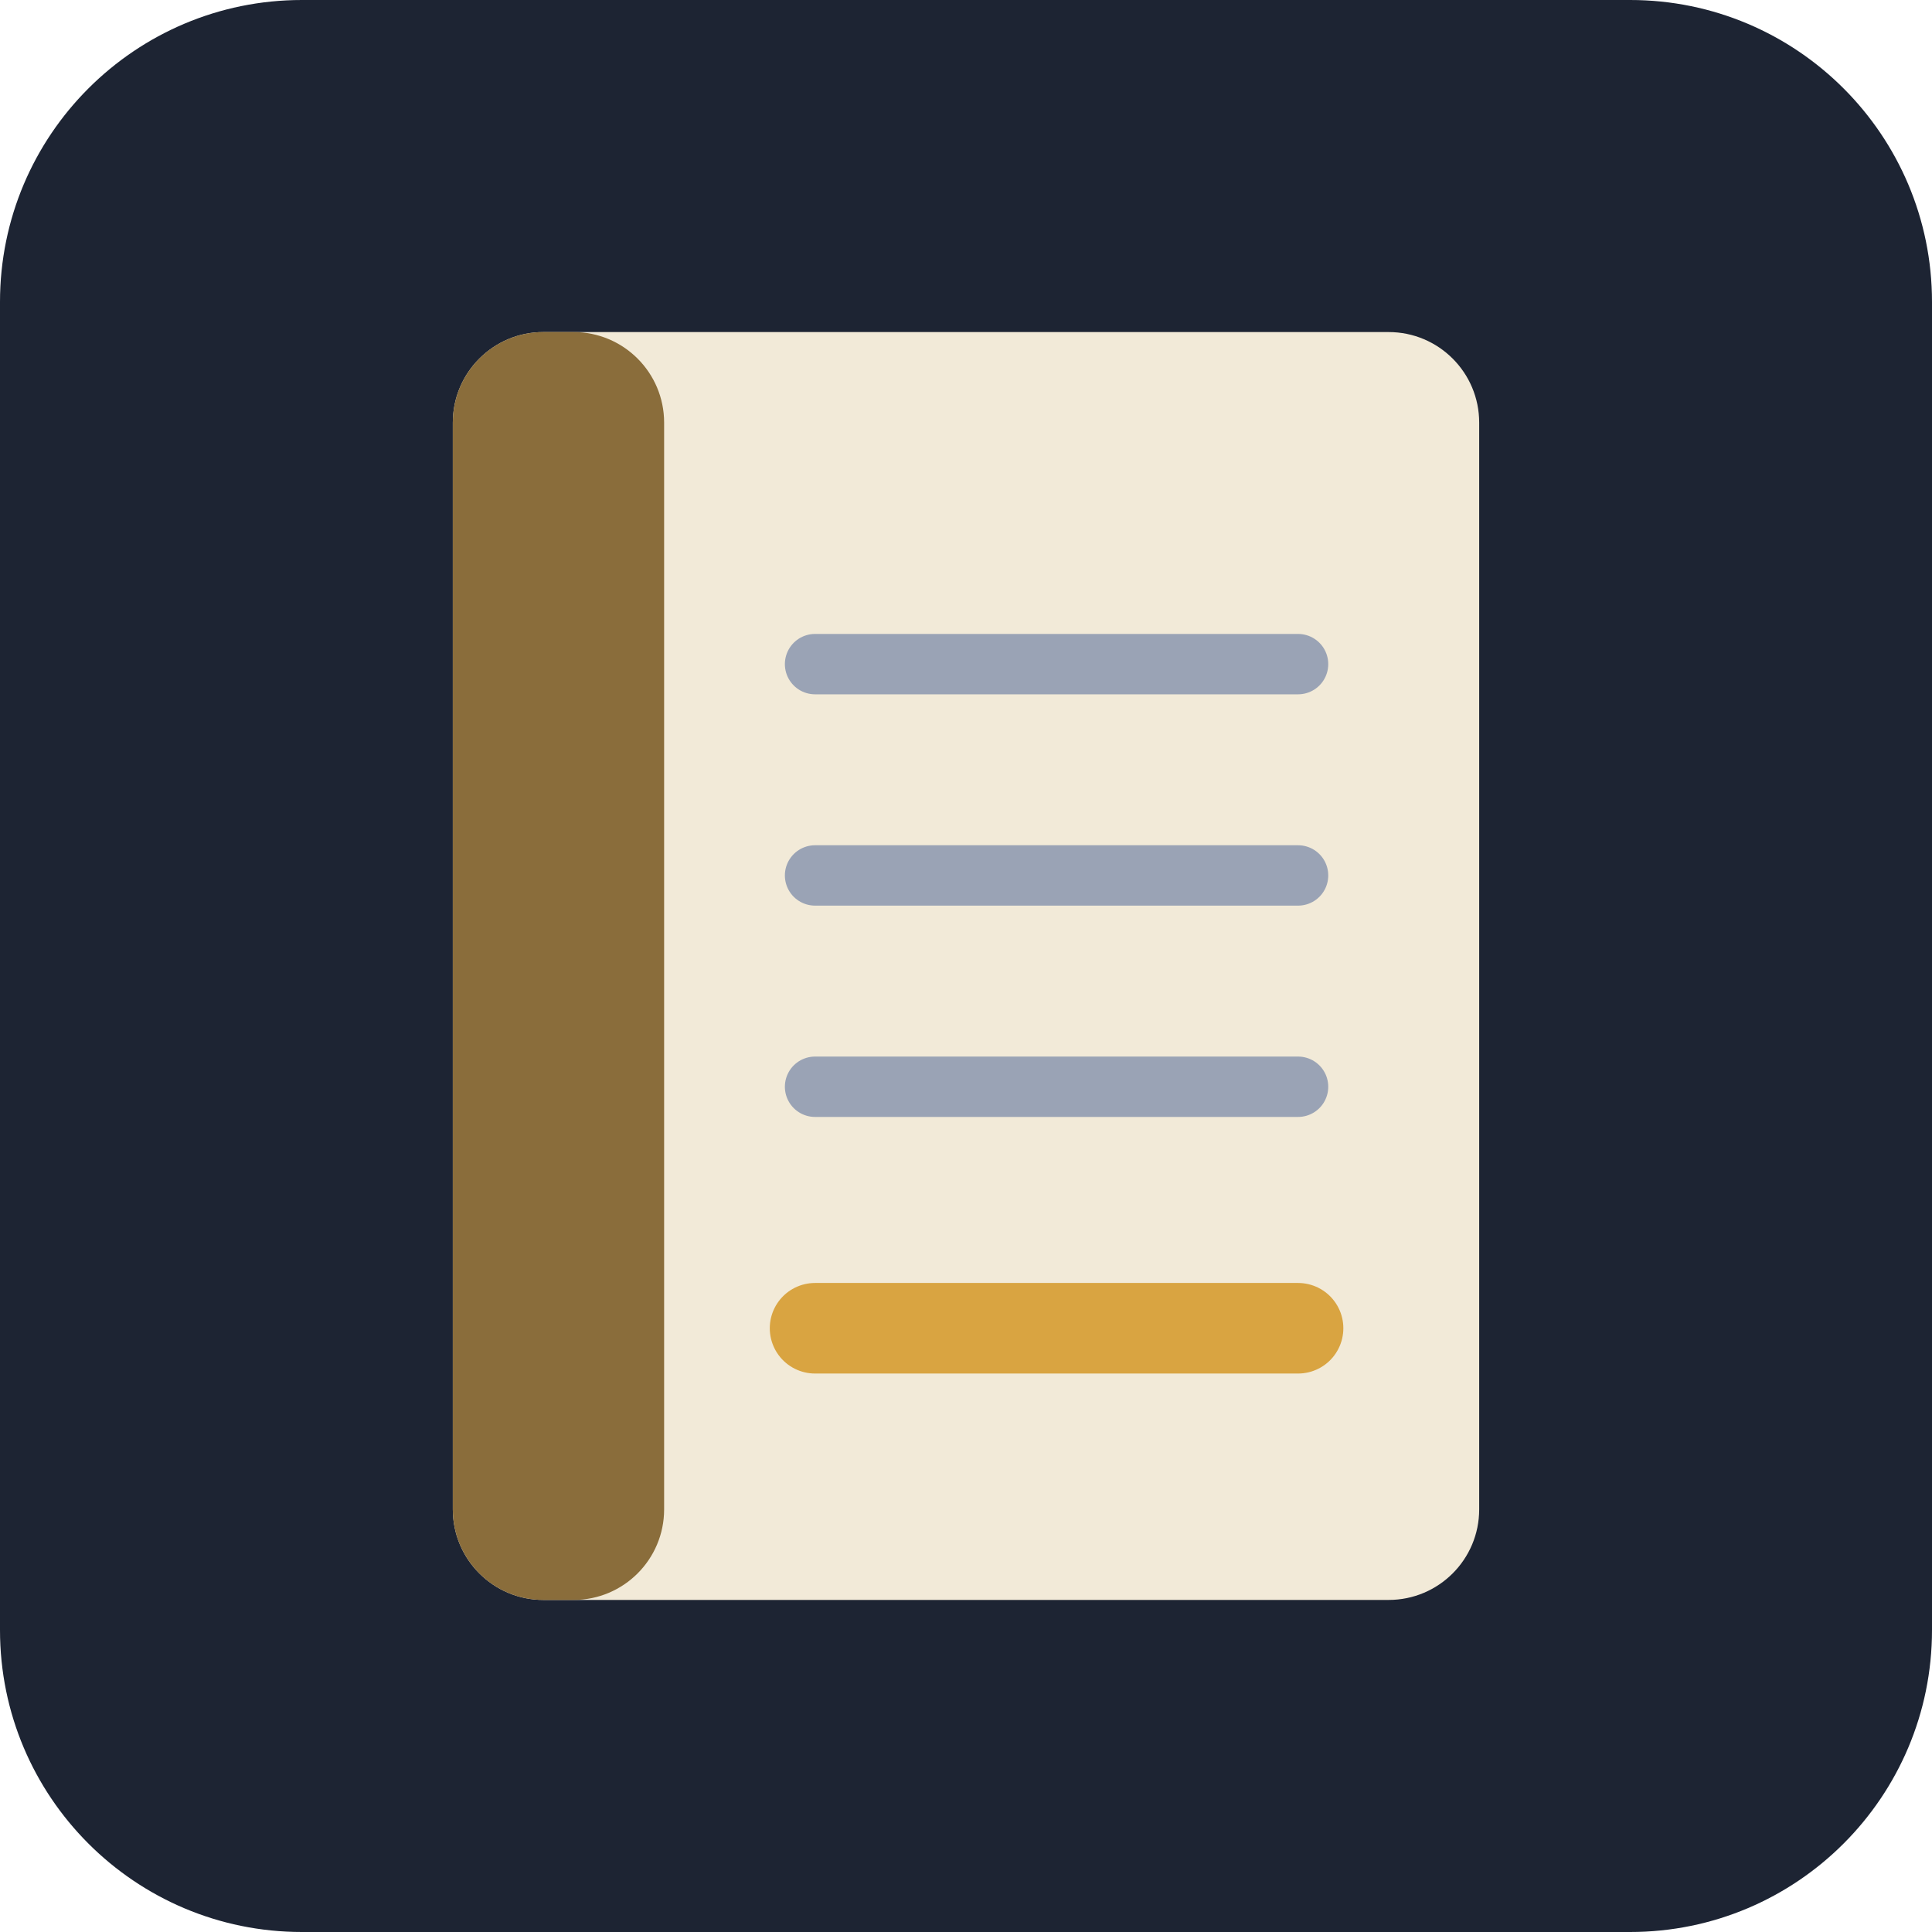
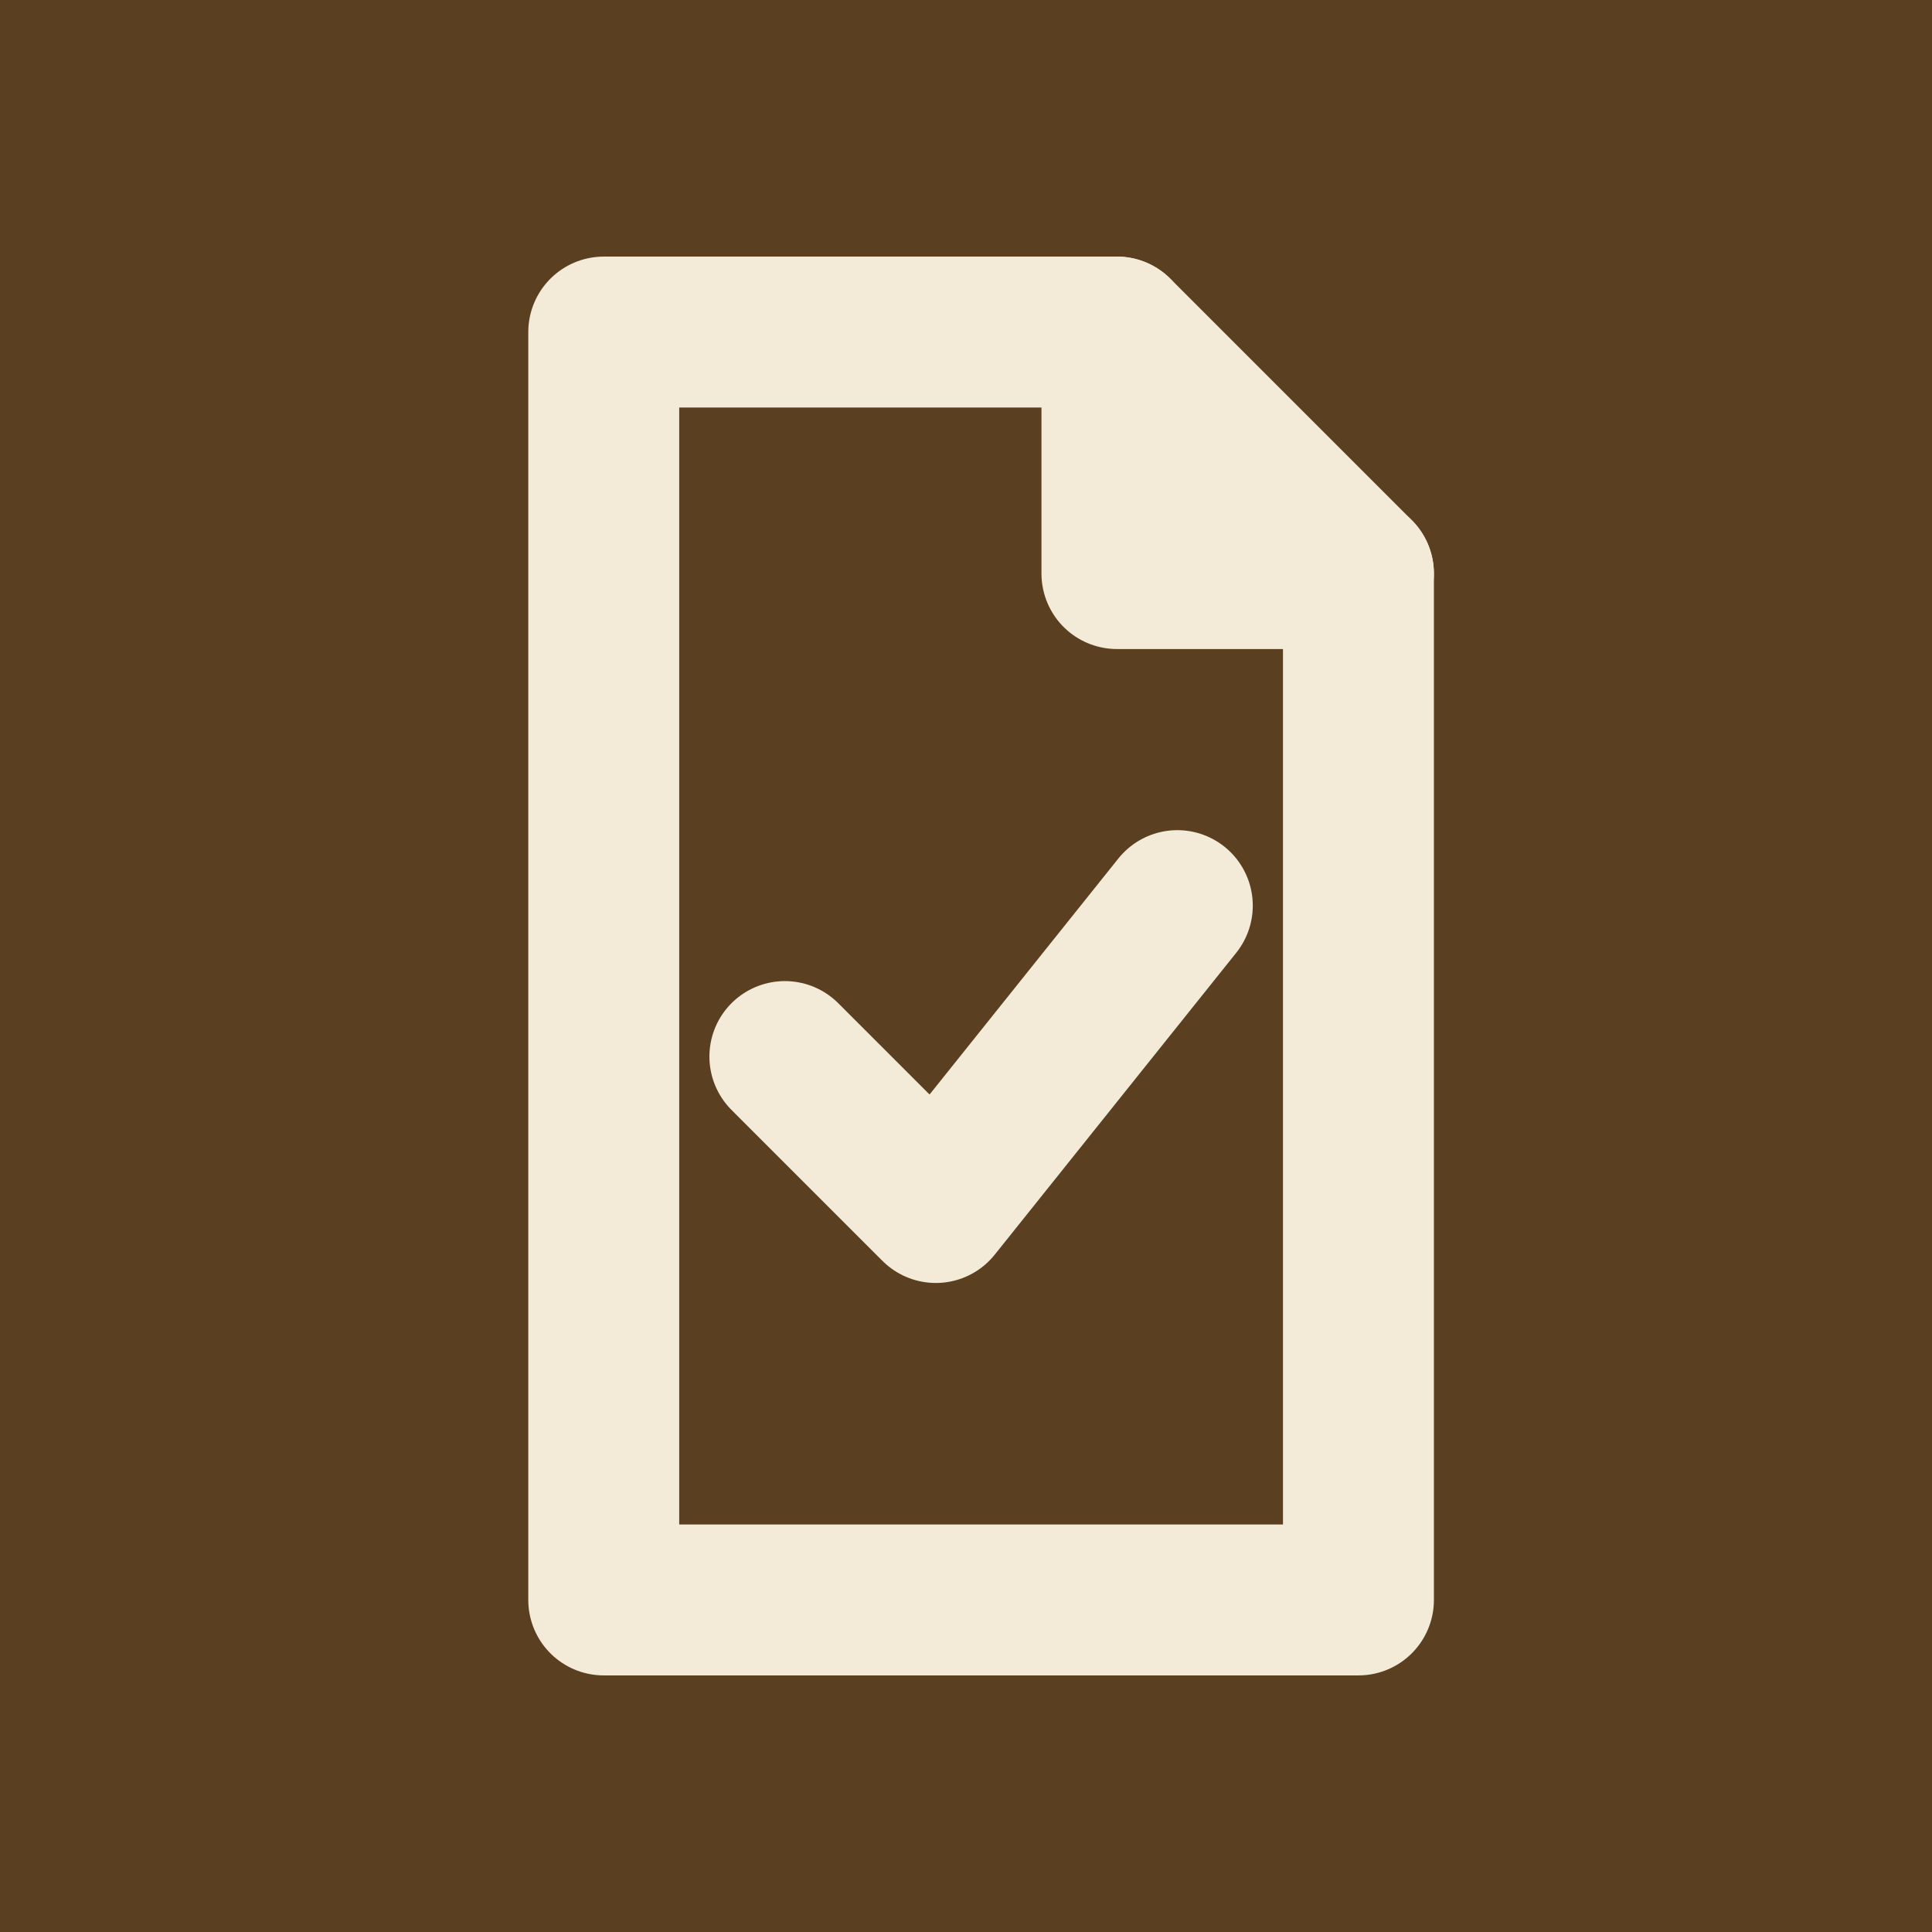
- <svg xmlns="http://www.w3.org/2000/svg" viewBox="0 0 64 64" role="img" aria-label="CoalLedger">
-   <rect width="64" height="64" rx="10" fill="#1d2433" />
-   <rect x="15" y="11" width="34" height="42" rx="3" fill="#f2ead8" />
-   <rect x="15" y="11" width="7" height="42" rx="3" fill="#8a6d3b" />
-   <g stroke="#9aa3b5" stroke-width="2" stroke-linecap="round">
-     <line x1="27" y1="22" x2="43" y2="22" />
-     <line x1="27" y1="29" x2="43" y2="29" />
-     <line x1="27" y1="36" x2="43" y2="36" />
-   </g>
-   <line x1="27" y1="44" x2="43" y2="44" stroke="#d9a441" stroke-width="3" stroke-linecap="round" />
+ <svg xmlns="http://www.w3.org/2000/svg" viewBox="0 0 64 64" width="1024" height="1024">
+   <rect width="64" height="64" fill="#5a4020" />
+   <path fill="none" stroke="#f3ead8" stroke-width="5" stroke-linecap="round" stroke-linejoin="round" d="M20 11 H37 L45 19 V53 H20 Z" />
+   <path fill="none" stroke="#f3ead8" stroke-width="5" stroke-linecap="round" stroke-linejoin="round" d="M37 11 V19 H45" />
+   <path fill="none" stroke="#f3ead8" stroke-width="5" stroke-linecap="round" stroke-linejoin="round" d="M26 35 L31 40 L39 30" />
</svg>
